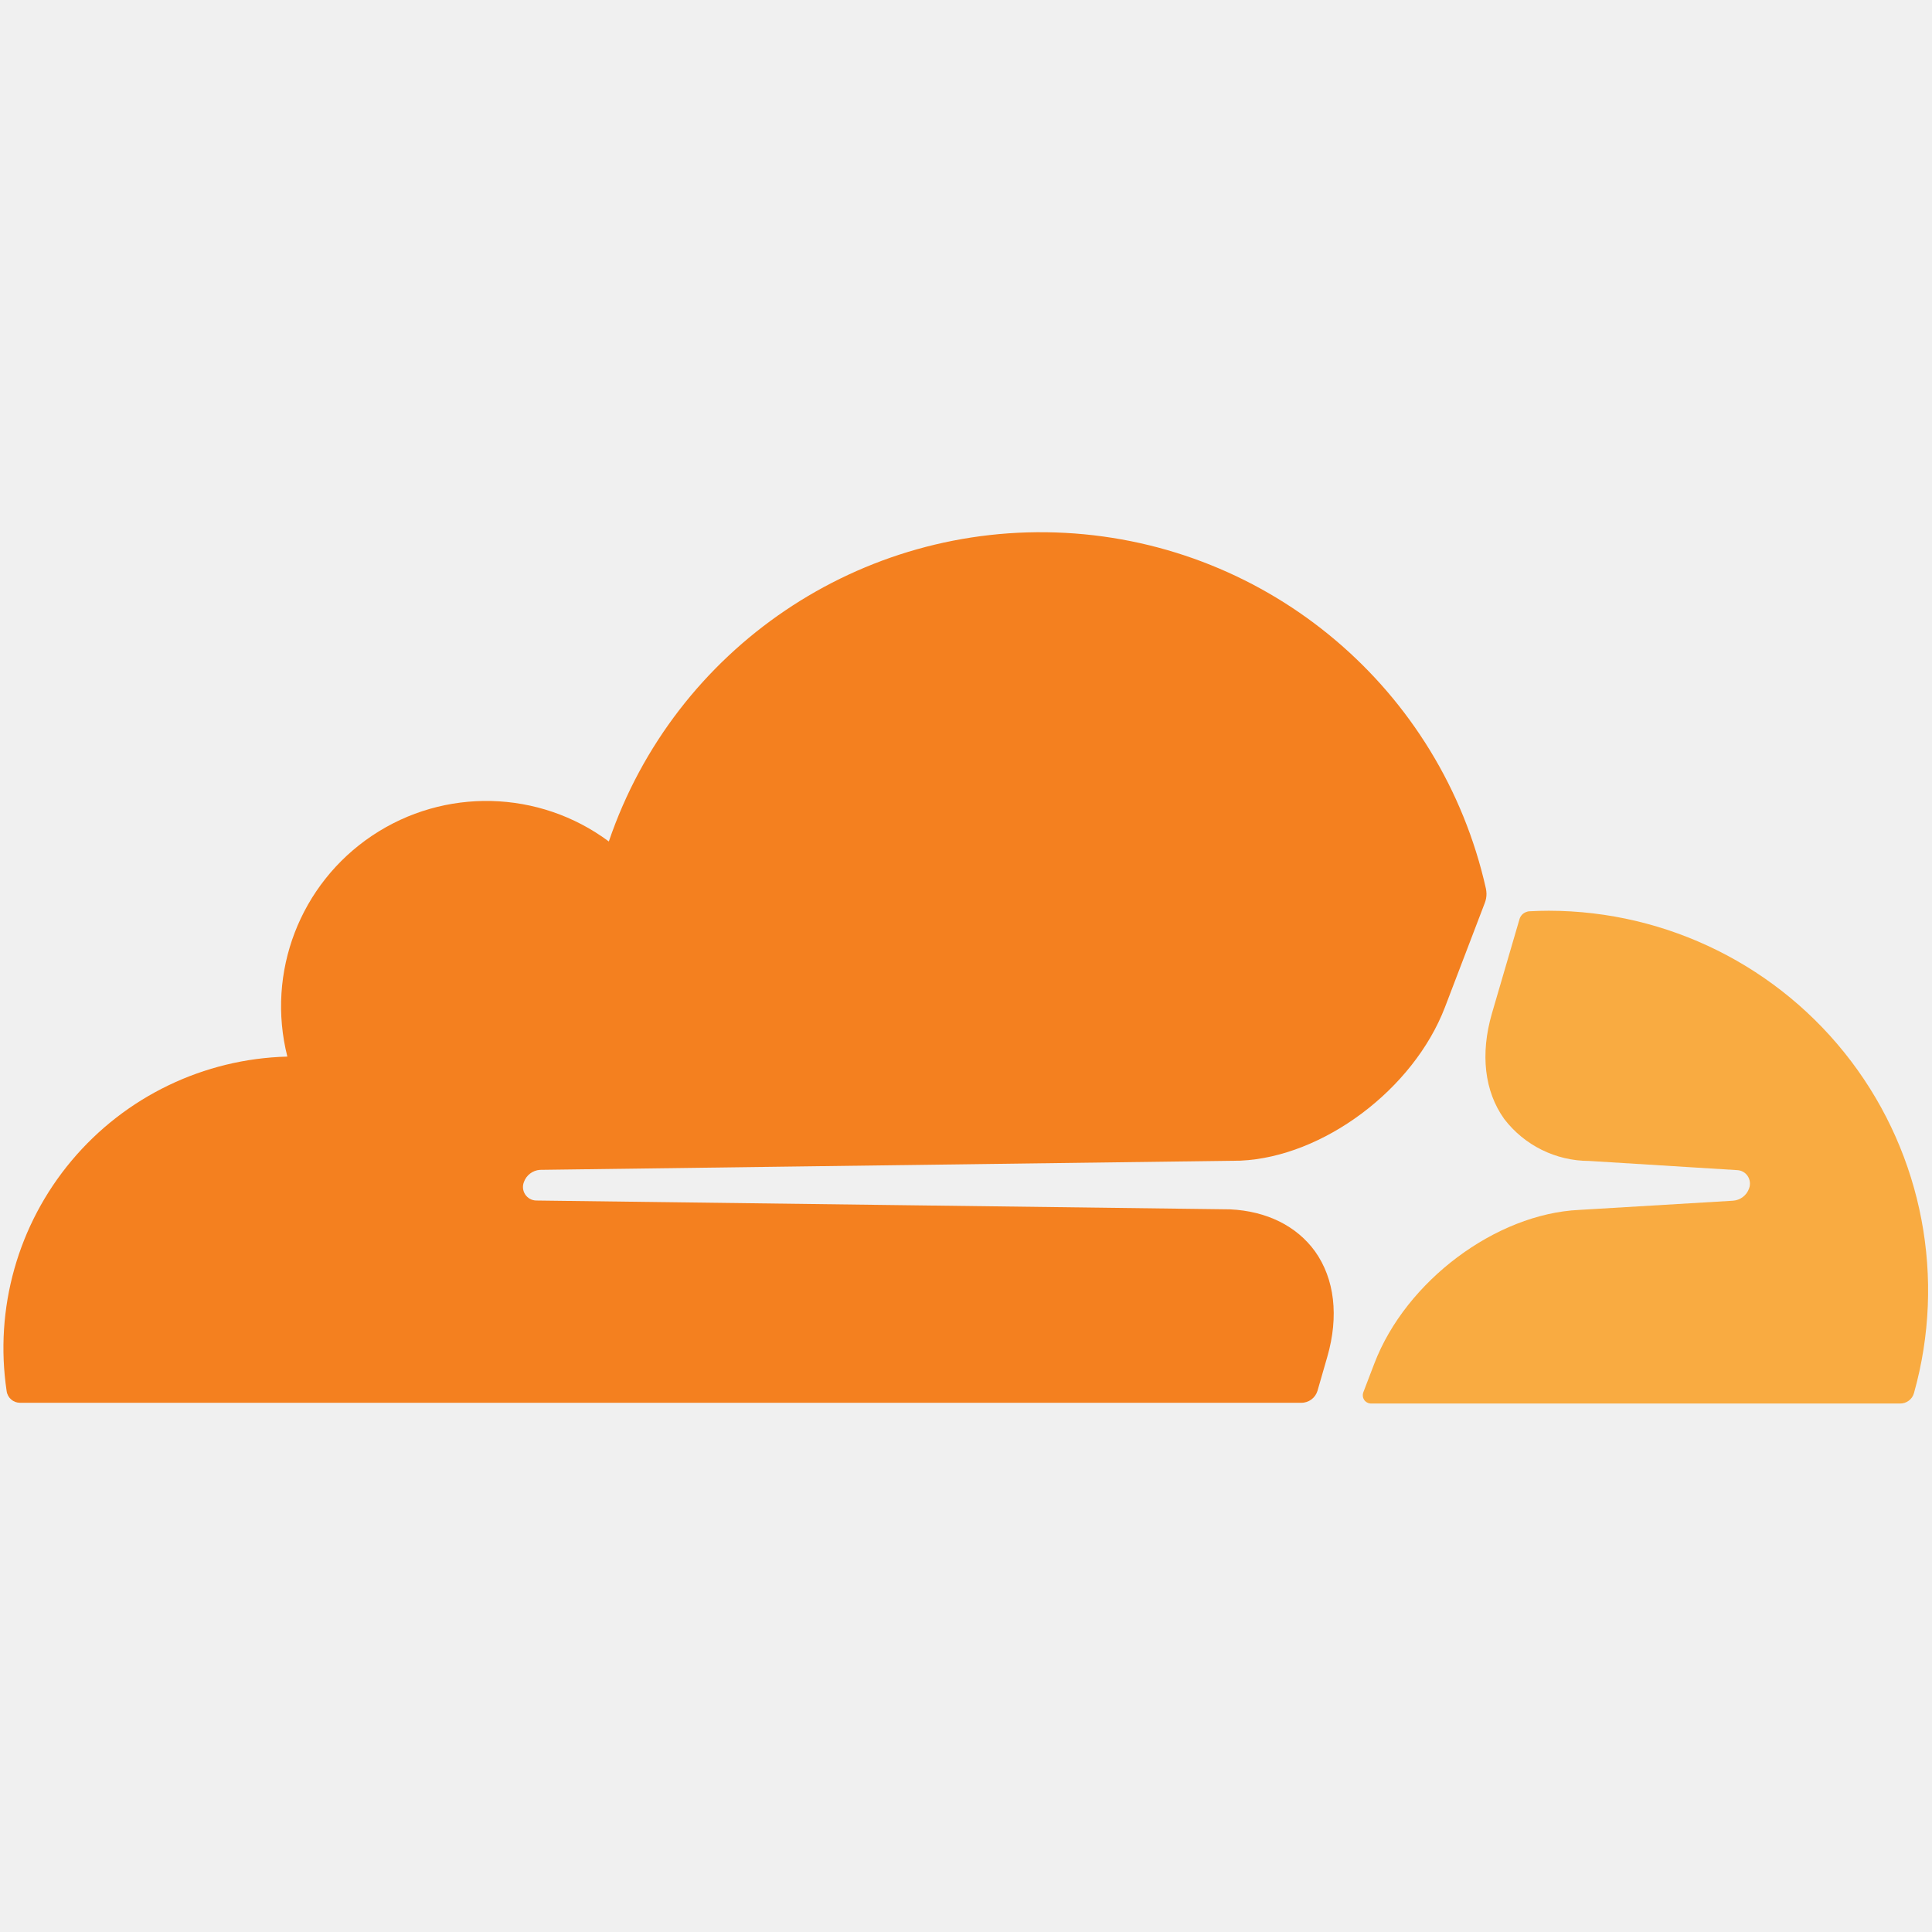
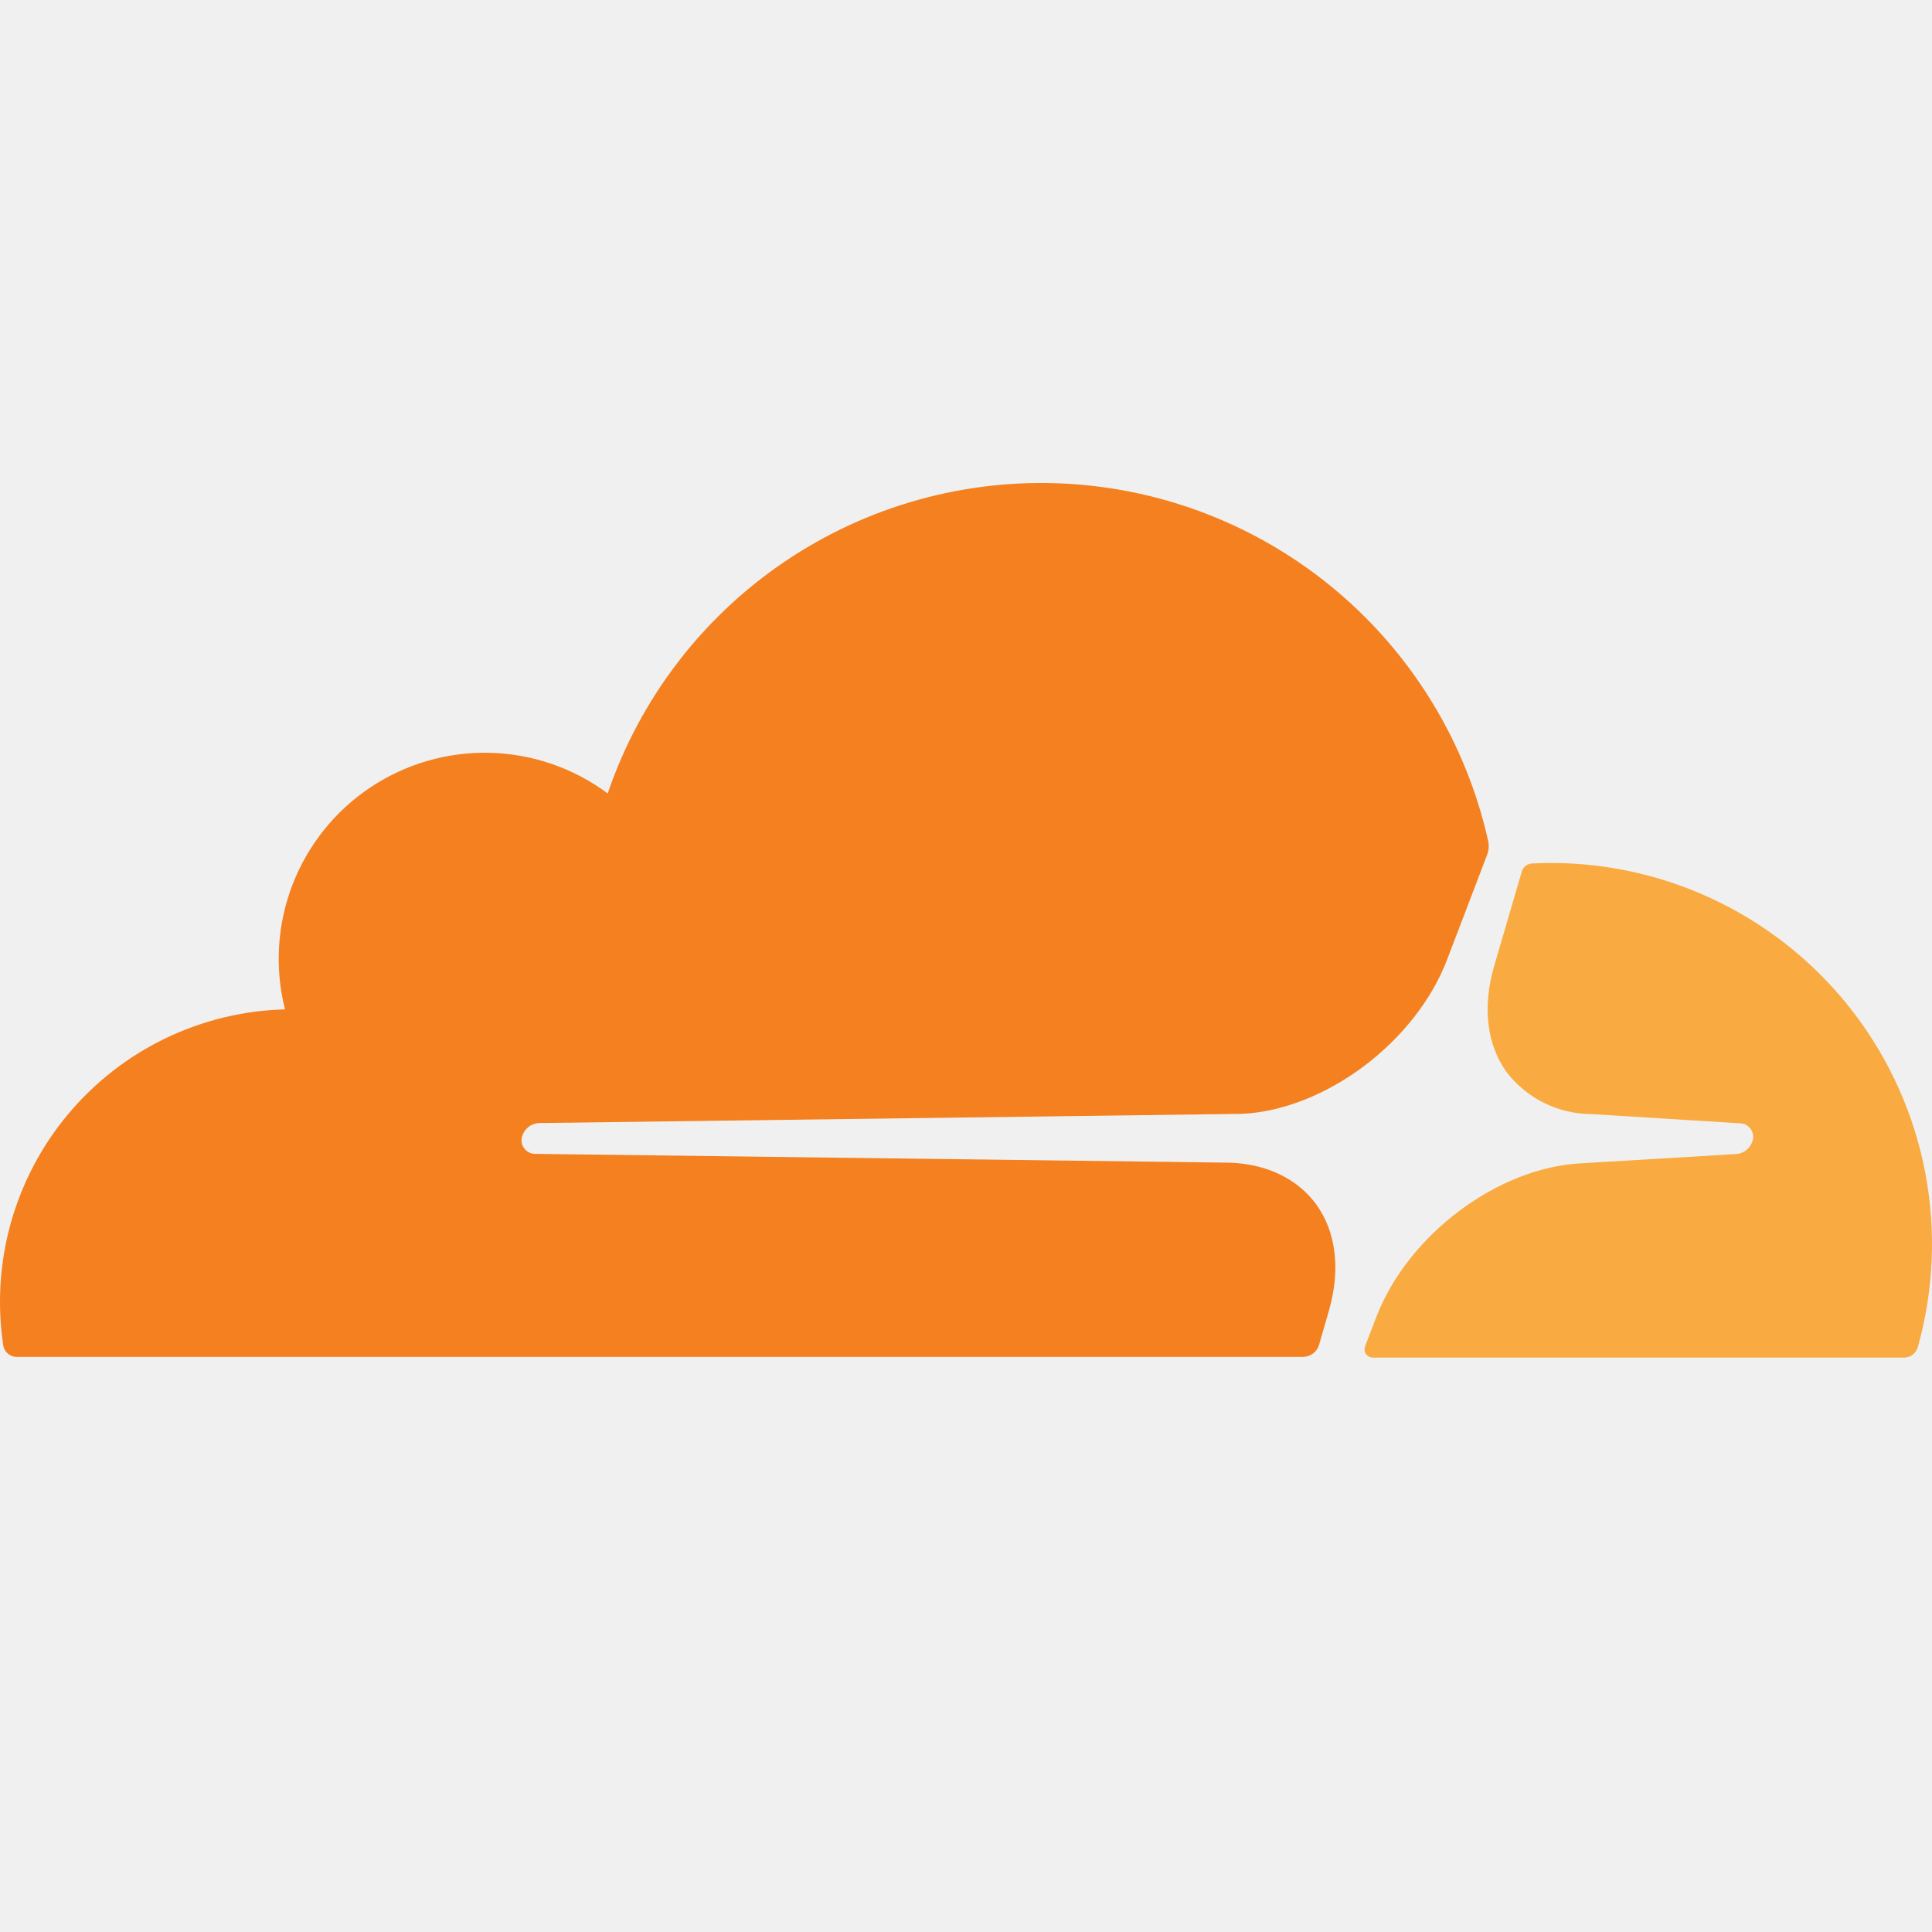
- <svg xmlns="http://www.w3.org/2000/svg" viewBox="0 0 80 80" version="1.1" id="svg95">
-   <defs id="defs99" />
-   <g id="g2027" transform="matrix(0.3803427,0,0,0.3803427,64.19528,36.21863)">
-     <path class="cls-1" d="m -25.349,56.195 1.07,-3.71 c 1.27,-4.41 0.8,-8.48 -1.34,-11.48 -2,-2.76 -5.26,-4.38 -9.25,-4.57 l -75.53,-0.96 a 1.47,1.47 0 0 1 -1.35,-2 2,2 0 0 1 1.75,-1.34 l 76.26,-1 c 9,-0.41 18.84,-7.75 22.27,-16.71 l 4.34,-11.36 a 2.68,2.68 0 0 0 0.18,-1 3.31,3.31 0 0 0 -0.06,-0.54 49.67,49.67 0 0 0 -95.49,-5.14 22.35,22.35 0 0 0 -35,23.42 31.73,31.73 0 0 0 -30.56,36.42 1.47,1.47 0 0 0 1.45,1.27 h 139.49 v 0 a 1.83,1.83 0 0 0 1.77,-1.3 z" id="path1337" style="fill:#f4801f;fill-opacity:1" />
-     <path class="cls-2" d="m -0.179,3.925 q -1,0 -2.1,0.06 a 0.88,0.88 0 0 0 -0.32,0.07 1.17,1.17 0 0 0 -0.76,0.8 l -3,10.26 c -1.28,4.41 -0.81,8.48 1.34,11.48 a 11.65,11.65 0 0 0 9.24,4.57 l 16.11,1 a 1.44,1.44 0 0 1 1.14,0.62 1.5,1.5 0 0 1 0.17,1.37 2,2 0 0 1 -1.75,1.34 l -16.73,1 c -9.09,0.42 -18.88,7.75 -22.31,16.7 l -1.21,3.16 a 0.9,0.9 0 0 0 0.79,1.22 h 57.63 a 1.55,1.55 0 0 0 1.54,-1.17 41.34,41.34 0 0 0 -39.76,-52.48 z" id="path1339" style="fill:#f9ab41;fill-opacity:1" />
+ <svg xmlns="http://www.w3.org/2000/svg" width="80" height="80" viewBox="0 0 80 80" fill="none">
+   <g clip-path="url(#clip0_1_895)">
+     <path d="M54.619 55.689L55.027 54.273C55.512 52.589 55.333 51.035 54.516 49.89C53.752 48.836 52.508 48.218 50.984 48.145L22.148 47.779C22.057 47.777 21.968 47.754 21.889 47.711C21.809 47.668 21.741 47.606 21.691 47.531C21.64 47.456 21.608 47.37 21.598 47.28C21.588 47.191 21.6 47.099 21.632 47.015C21.681 46.874 21.771 46.75 21.89 46.659C22.008 46.568 22.151 46.514 22.3 46.503L51.416 46.122C54.852 45.965 58.609 43.163 59.918 39.742L61.575 35.405C61.622 35.283 61.645 35.154 61.644 35.023C61.642 34.954 61.634 34.885 61.621 34.817C60.717 30.783 58.519 27.154 55.363 24.485C52.206 21.815 48.264 20.25 44.136 20.027C40.007 19.805 35.92 20.938 32.495 23.254C29.07 25.569 26.496 28.941 25.164 32.854C23.75 31.804 22.046 31.216 20.285 31.172C18.523 31.129 16.792 31.631 15.328 32.611C13.864 33.591 12.739 34.999 12.108 36.644C11.476 38.288 11.369 40.088 11.801 41.796C10.086 41.84 8.399 42.249 6.853 42.994C5.307 43.739 3.937 44.805 2.834 46.119C1.731 47.434 0.92 48.968 0.454 50.62C-0.011 52.272 -0.121 54.004 0.134 55.701C0.152 55.835 0.218 55.958 0.32 56.047C0.422 56.136 0.552 56.185 0.687 56.186H53.943C54.094 56.187 54.242 56.14 54.364 56.05C54.486 55.961 54.575 55.834 54.619 55.689Z" fill="#F4801F" />
+     <path d="M64.228 35.733C63.974 35.733 63.707 35.741 63.427 35.756C63.385 35.757 63.343 35.766 63.305 35.783C63.235 35.806 63.172 35.846 63.121 35.899C63.071 35.952 63.034 36.017 63.014 36.088L61.869 40.005C61.38 41.689 61.56 43.243 62.381 44.388C62.795 44.93 63.329 45.37 63.941 45.672C64.553 45.975 65.226 46.132 65.908 46.133L72.059 46.515C72.145 46.517 72.229 46.54 72.305 46.581C72.38 46.623 72.445 46.681 72.494 46.752C72.546 46.827 72.579 46.914 72.591 47.005C72.602 47.096 72.591 47.189 72.559 47.275C72.51 47.416 72.421 47.54 72.302 47.631C72.183 47.722 72.04 47.776 71.891 47.786L65.504 48.168C62.033 48.328 58.295 51.127 56.986 54.544L56.524 55.75C56.505 55.801 56.498 55.855 56.503 55.909C56.509 55.963 56.527 56.014 56.557 56.06C56.586 56.105 56.626 56.143 56.672 56.17C56.719 56.197 56.772 56.213 56.826 56.216H78.828C78.962 56.219 79.094 56.177 79.2 56.096C79.307 56.015 79.383 55.9 79.416 55.77C80.072 53.425 80.177 50.962 79.723 48.57C79.268 46.179 78.267 43.925 76.797 41.985C75.327 40.045 73.429 38.471 71.25 37.387C69.071 36.302 66.67 35.736 64.236 35.733H64.228Z" fill="#F9AB41" />
  </g>
+   <defs>
+     <clipPath id="clip0_1_895">
+       <rect width="80" height="80" fill="white" />
+     </clipPath>
+   </defs>
</svg>
